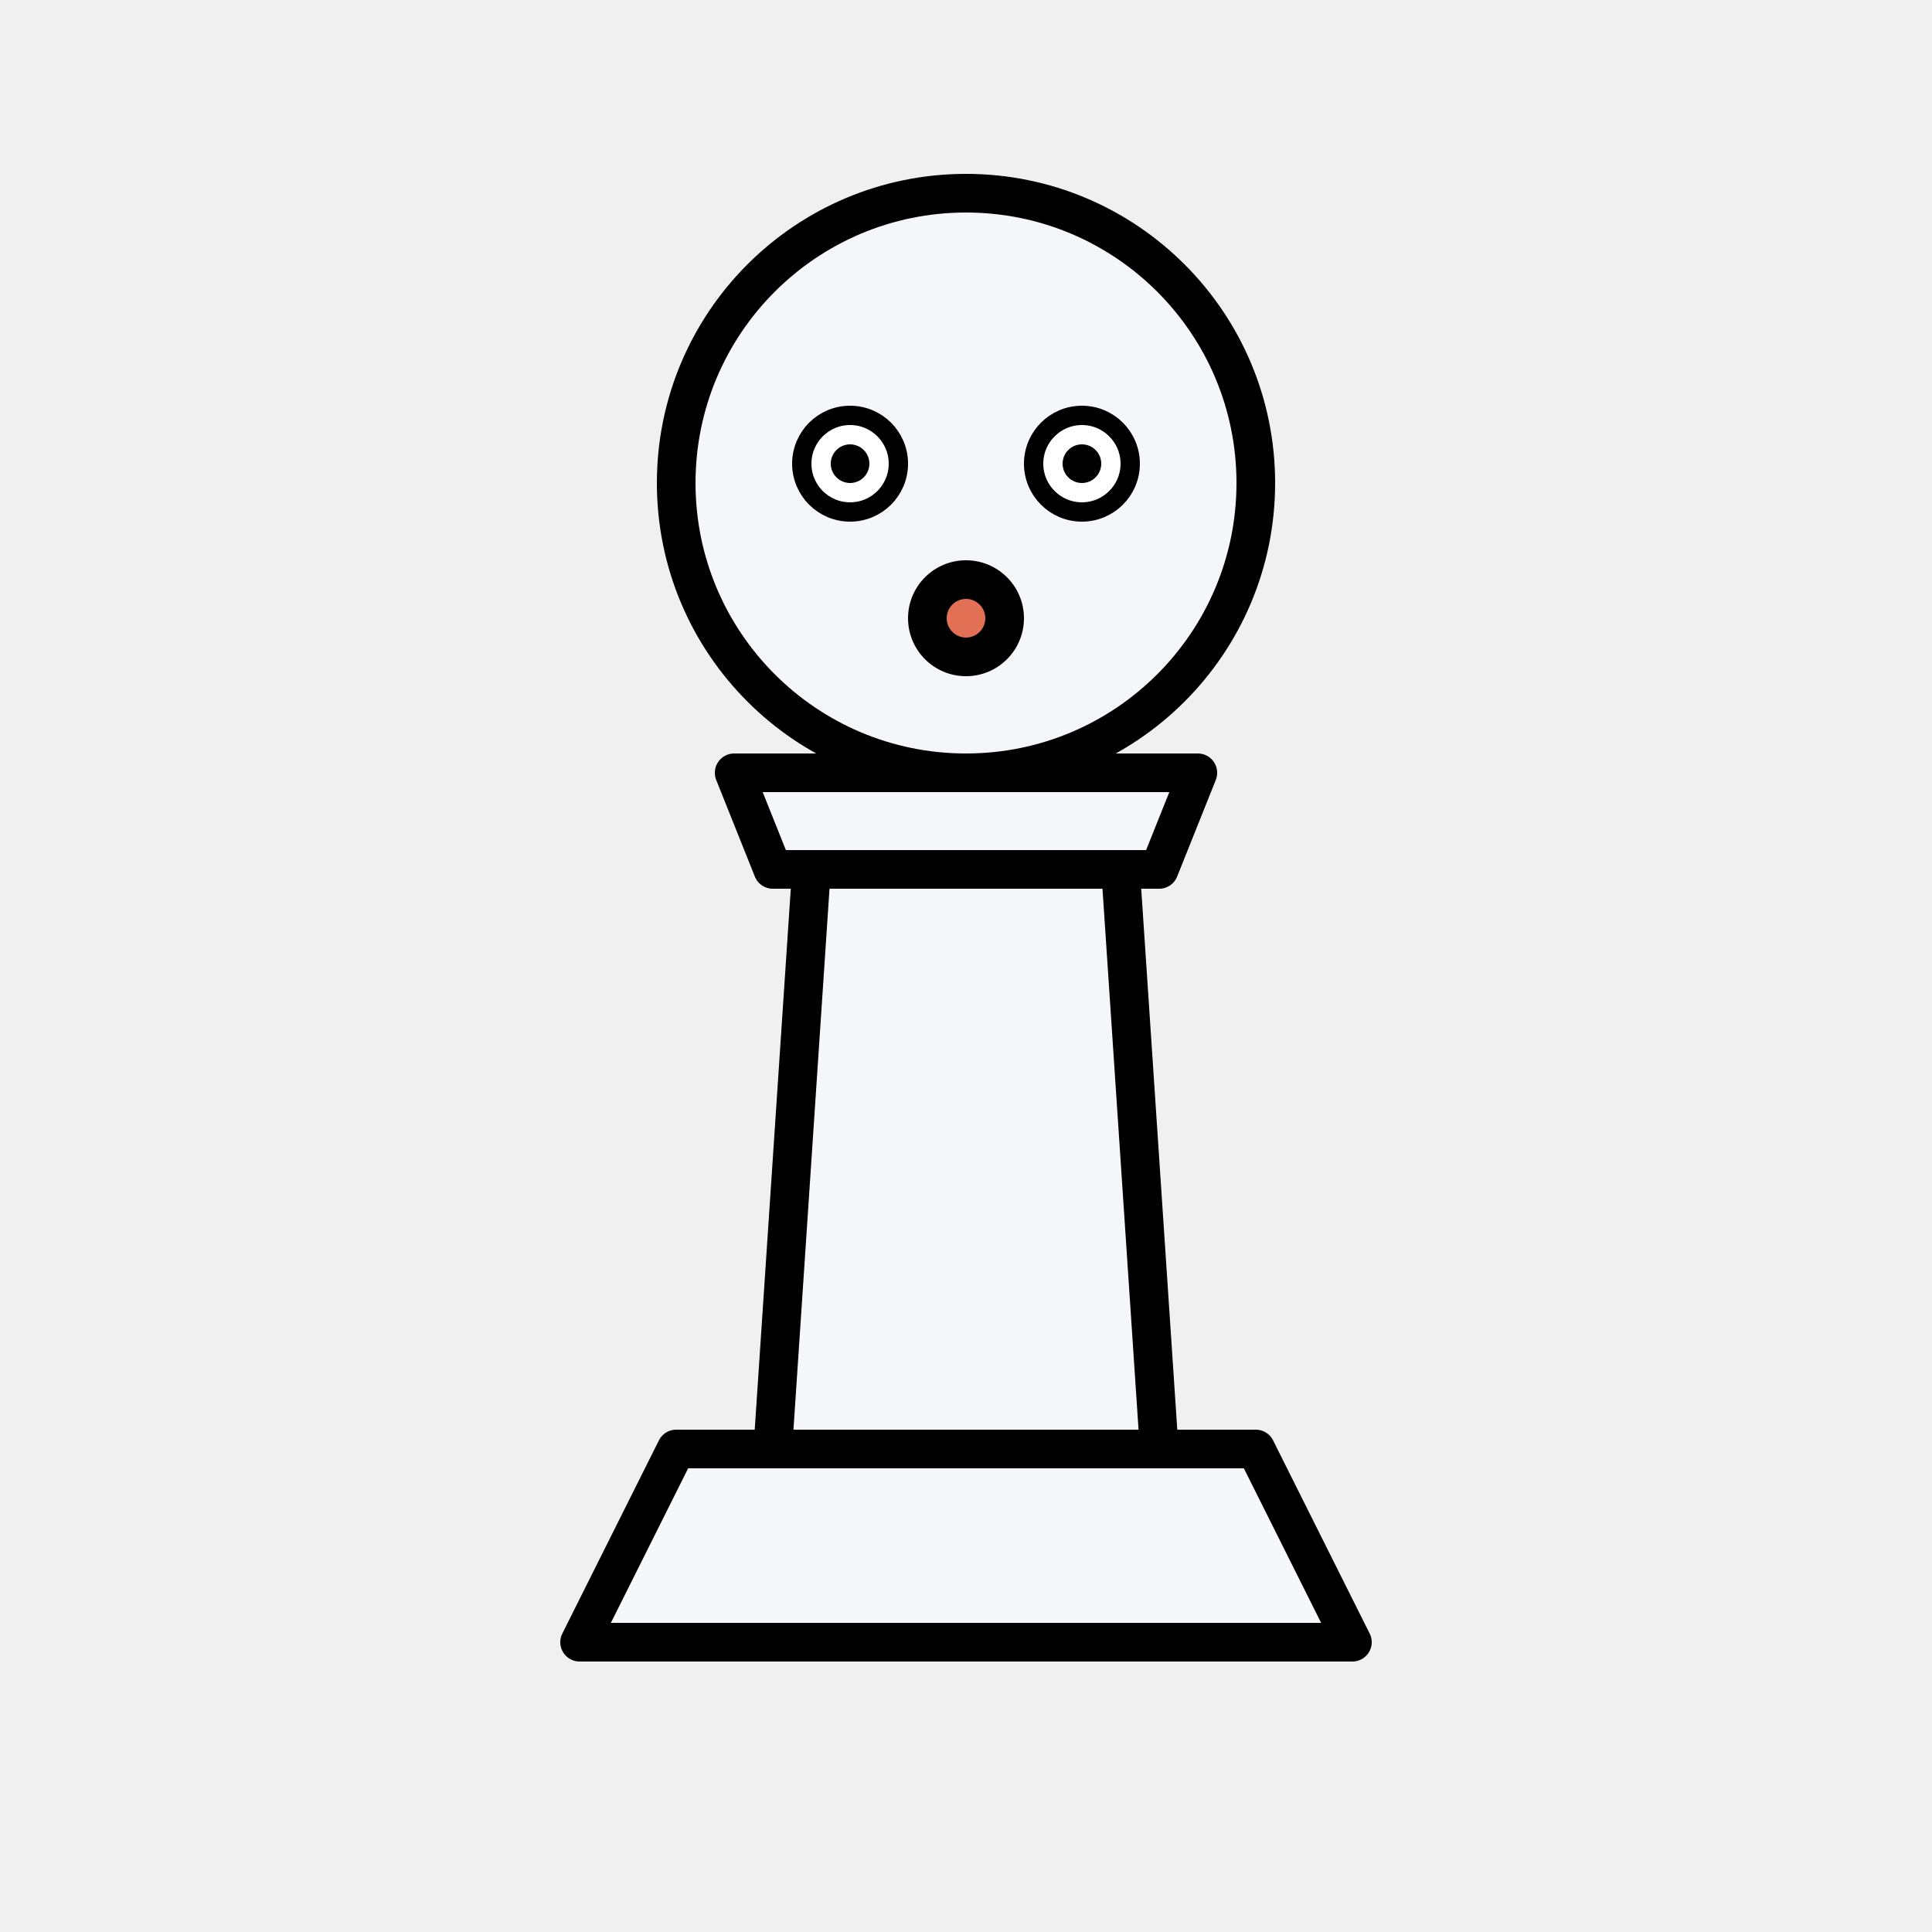
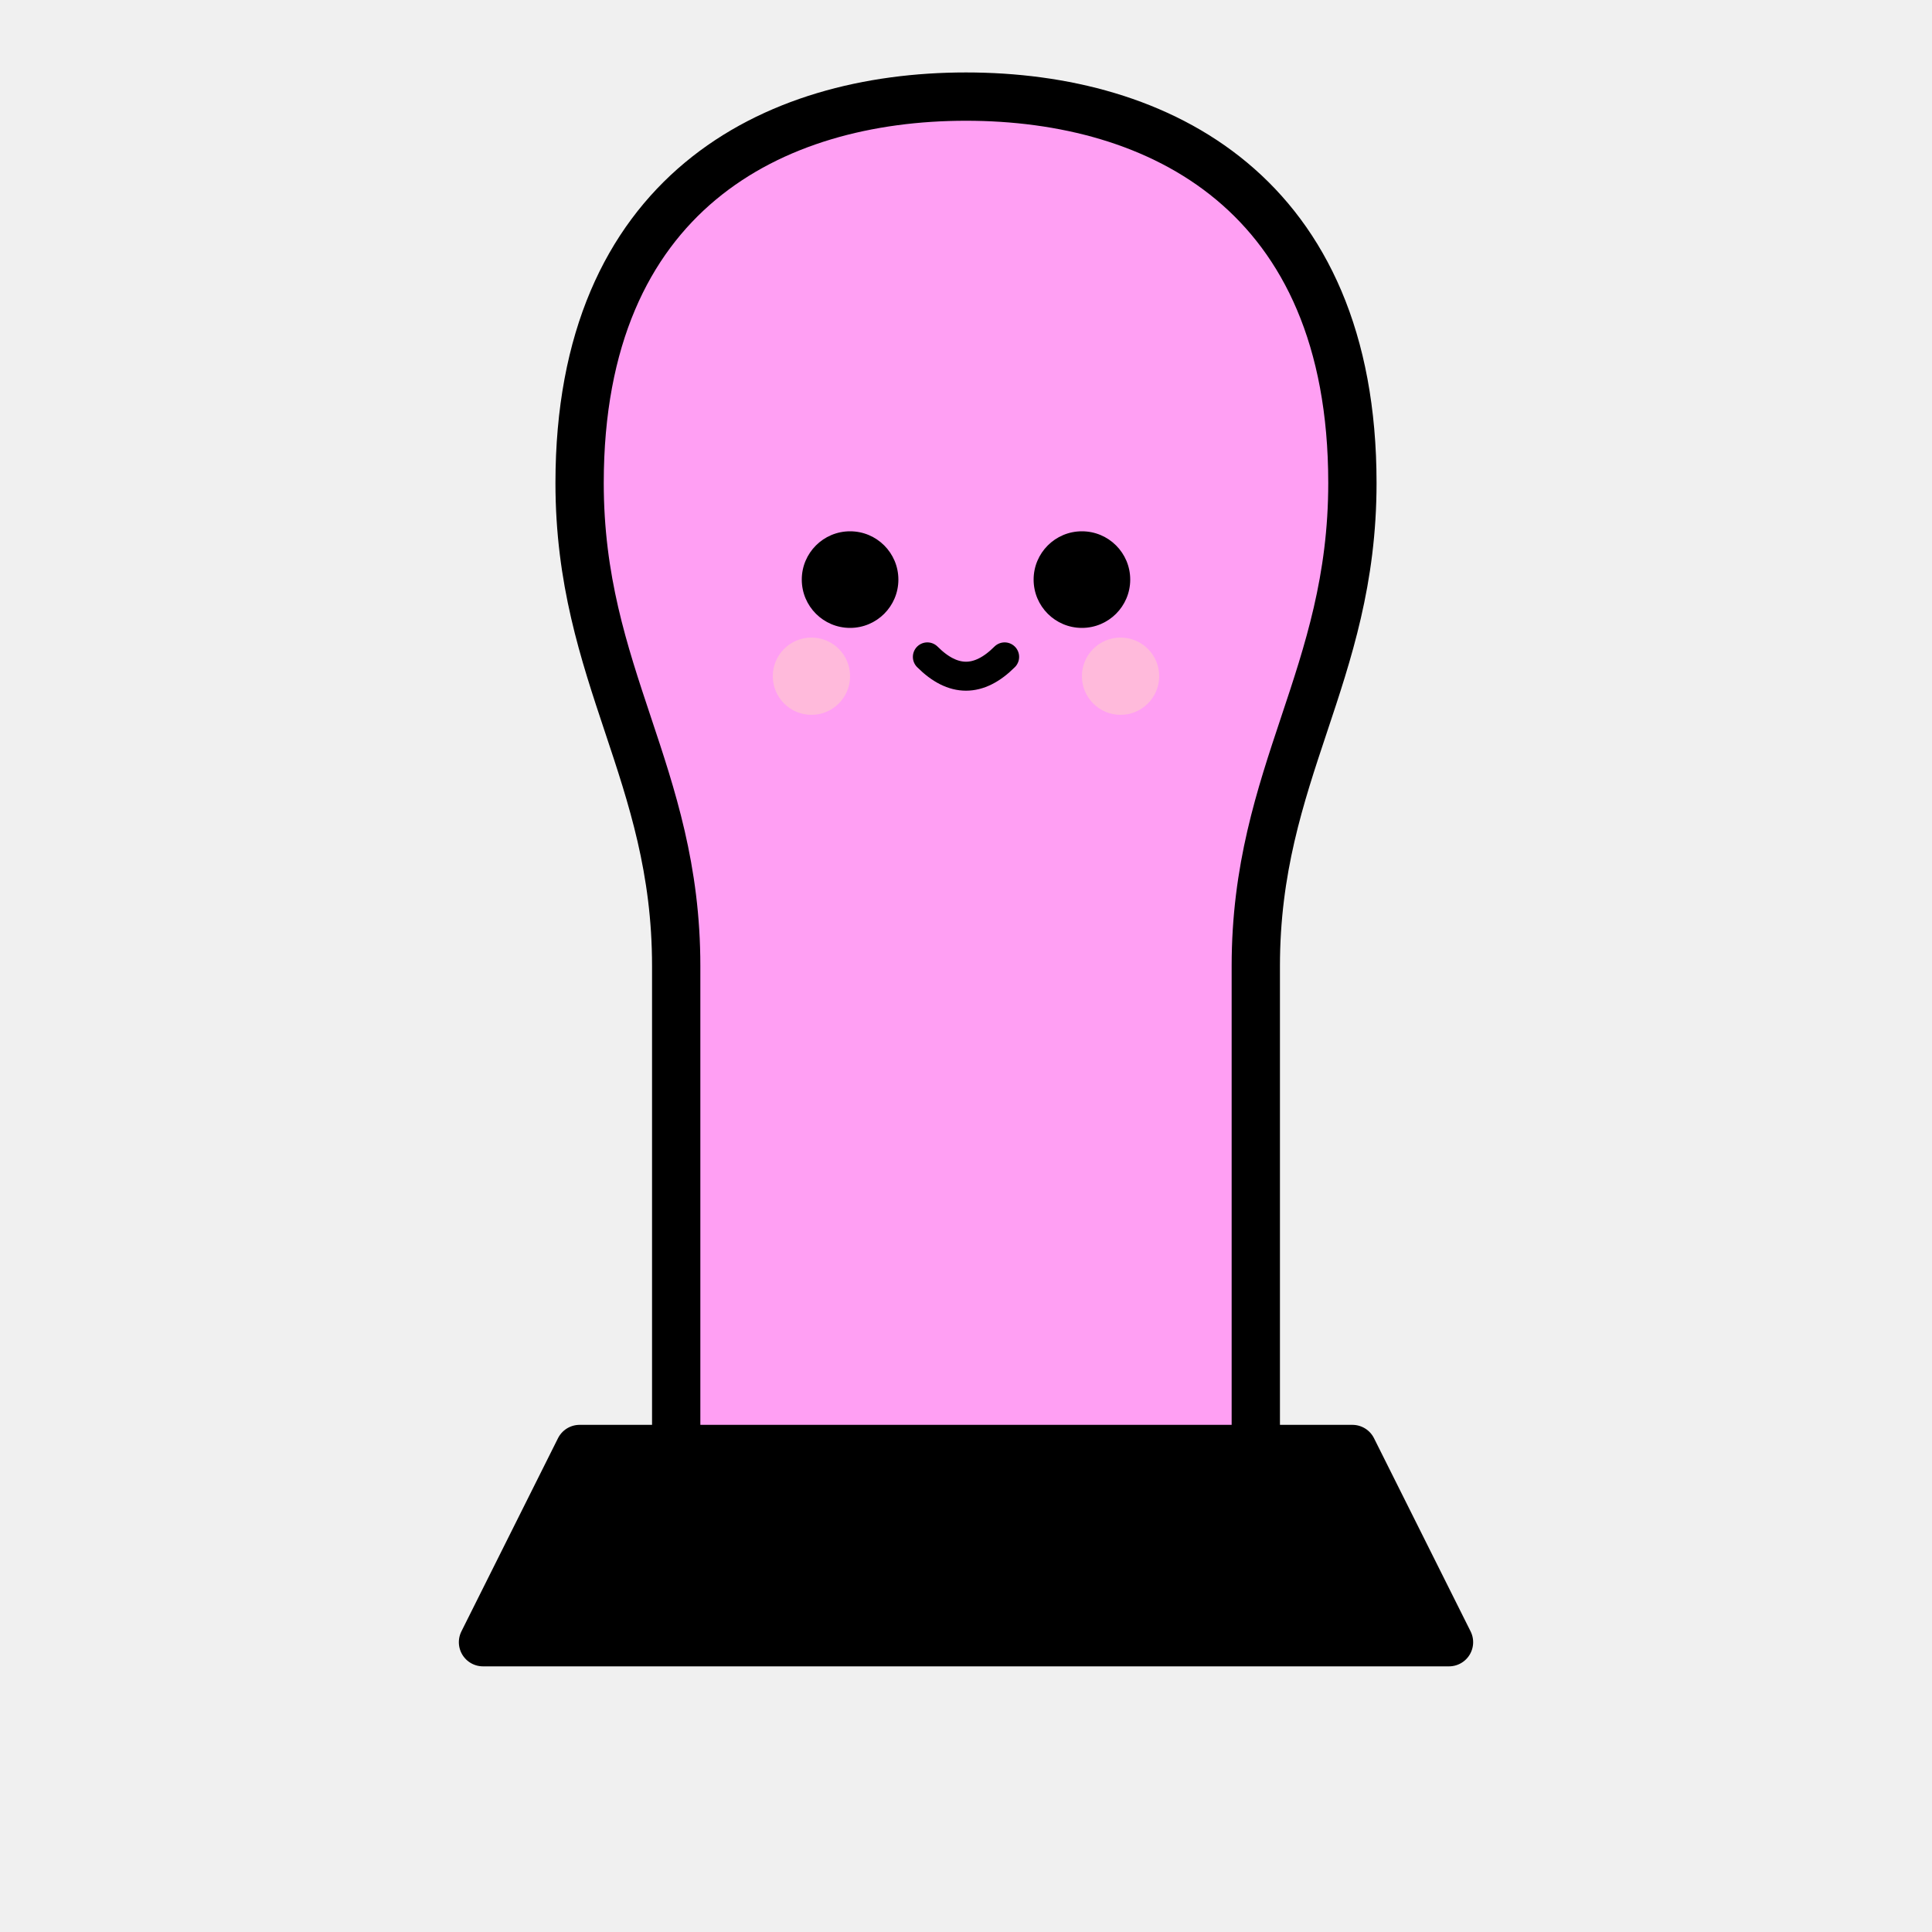
<svg xmlns="http://www.w3.org/2000/svg" viewBox="0 0 100 100" fill="none">
-   <g stroke="#000000" stroke-width="2" stroke-linecap="round" stroke-linejoin="round">
-     <path d="M35 75H65L70 85H30L35 75Z" fill="#f5f6fa" />
-     <path d="M40 75L42 45H58L60 75H40Z" fill="#f5f6fa" />
-     <path d="M40 45H60L62 40H38L40 45Z" fill="#f5f6fa" />
-     <circle cx="50" cy="25" r="15" fill="#f5f6fa" />
+   <g stroke="black" stroke-width="2.5" stroke-linecap="round" stroke-linejoin="round">
+     <path d="M25 85H75L70 75H30L25 85Z" fill="black" />
+     <path d="M35 75C35 75 35 55 35 50C35 40 30 35 30 25C30 10 40 5 50 5C60 5 70 10 70 25C70 35 65 40 65 50C65 55 65 75 65 75H35Z" fill="#ff9ff3" />
  </g>
-   <circle cx="44" cy="24" r="2.5" fill="white" stroke="black" stroke-width="1" />
-   <circle cx="44" cy="24" r="1" fill="black" />
-   <circle cx="56" cy="24" r="2.5" fill="white" stroke="black" stroke-width="1" />
-   <circle cx="56" cy="24" r="1" fill="black" />
-   <circle cx="50" cy="32" r="3" fill="black" />
-   <circle cx="50" cy="32" r="1" fill="#e17055" />
+   <circle cx="44" cy="30" r="2.5" fill="black" />
+   <circle cx="56" cy="30" r="2.5" fill="black" />
+   <path d="M48 34 Q50 36 52 34" stroke="black" stroke-width="1.5" fill="none" stroke-linecap="round" />
+   <circle cx="42" cy="35" r="2" fill="#ffcccc" opacity="0.6" />
+   <circle cx="58" cy="35" r="2" fill="#ffcccc" opacity="0.6" />
</svg>
